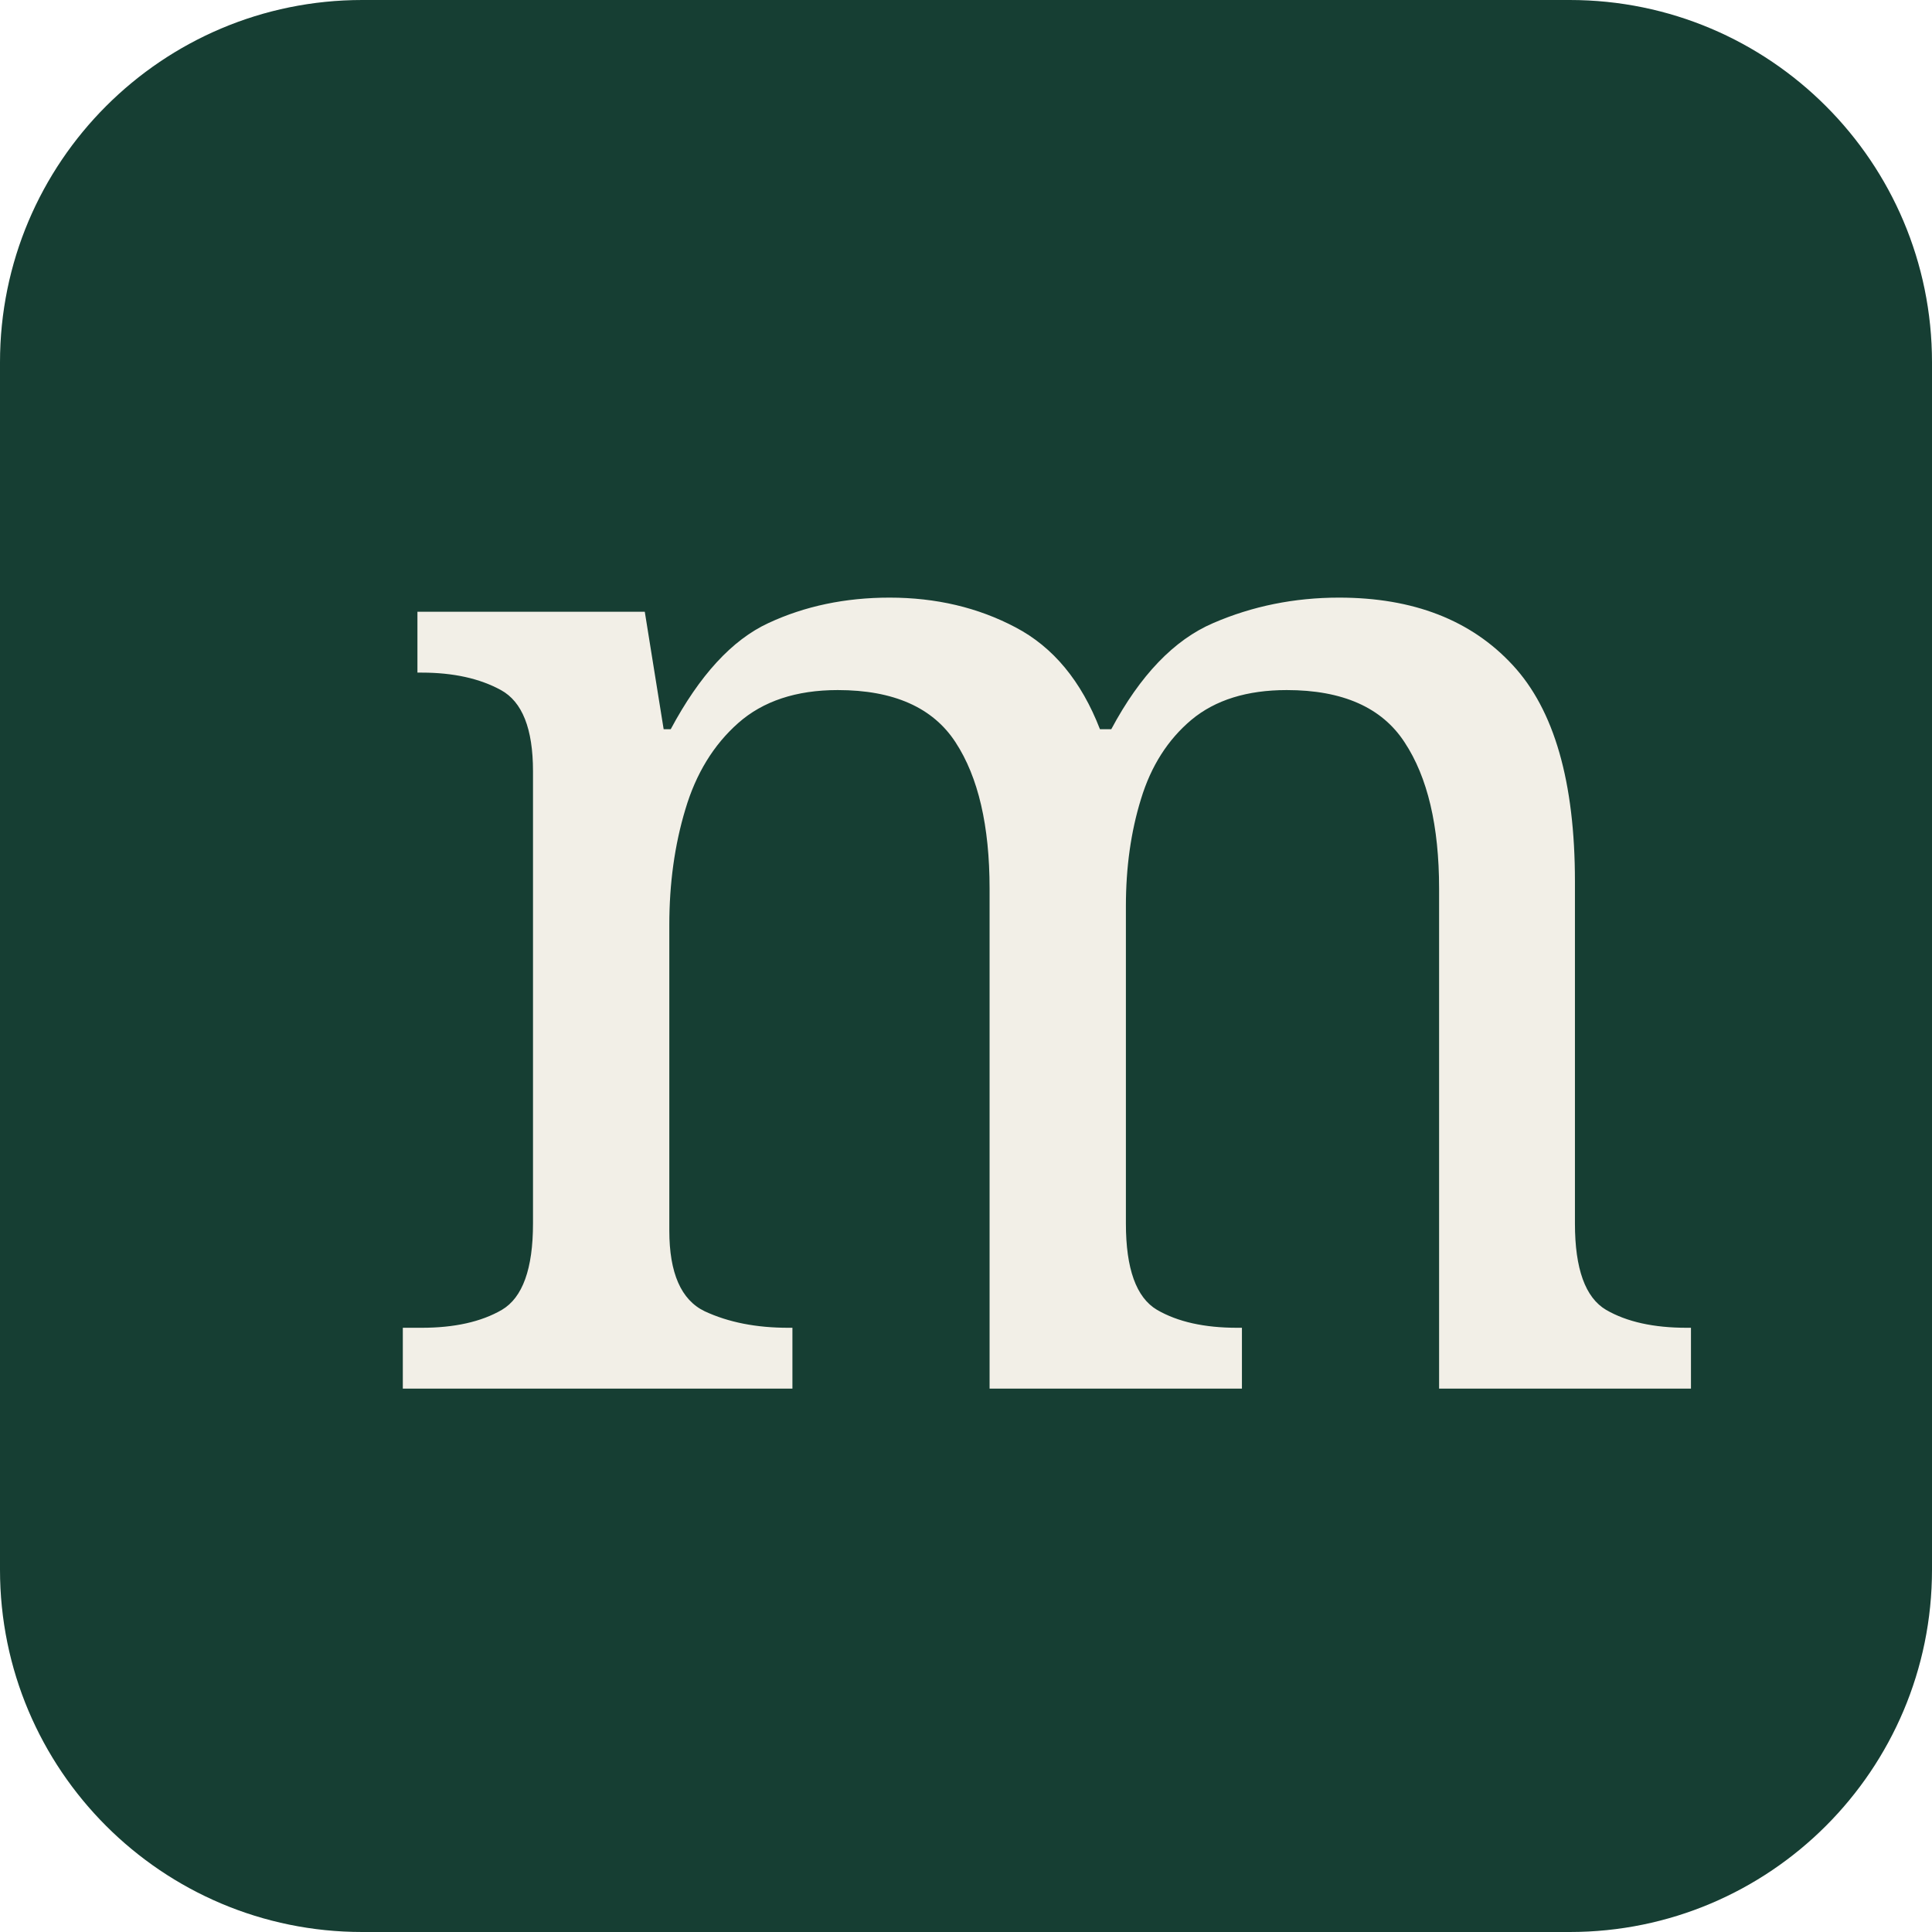
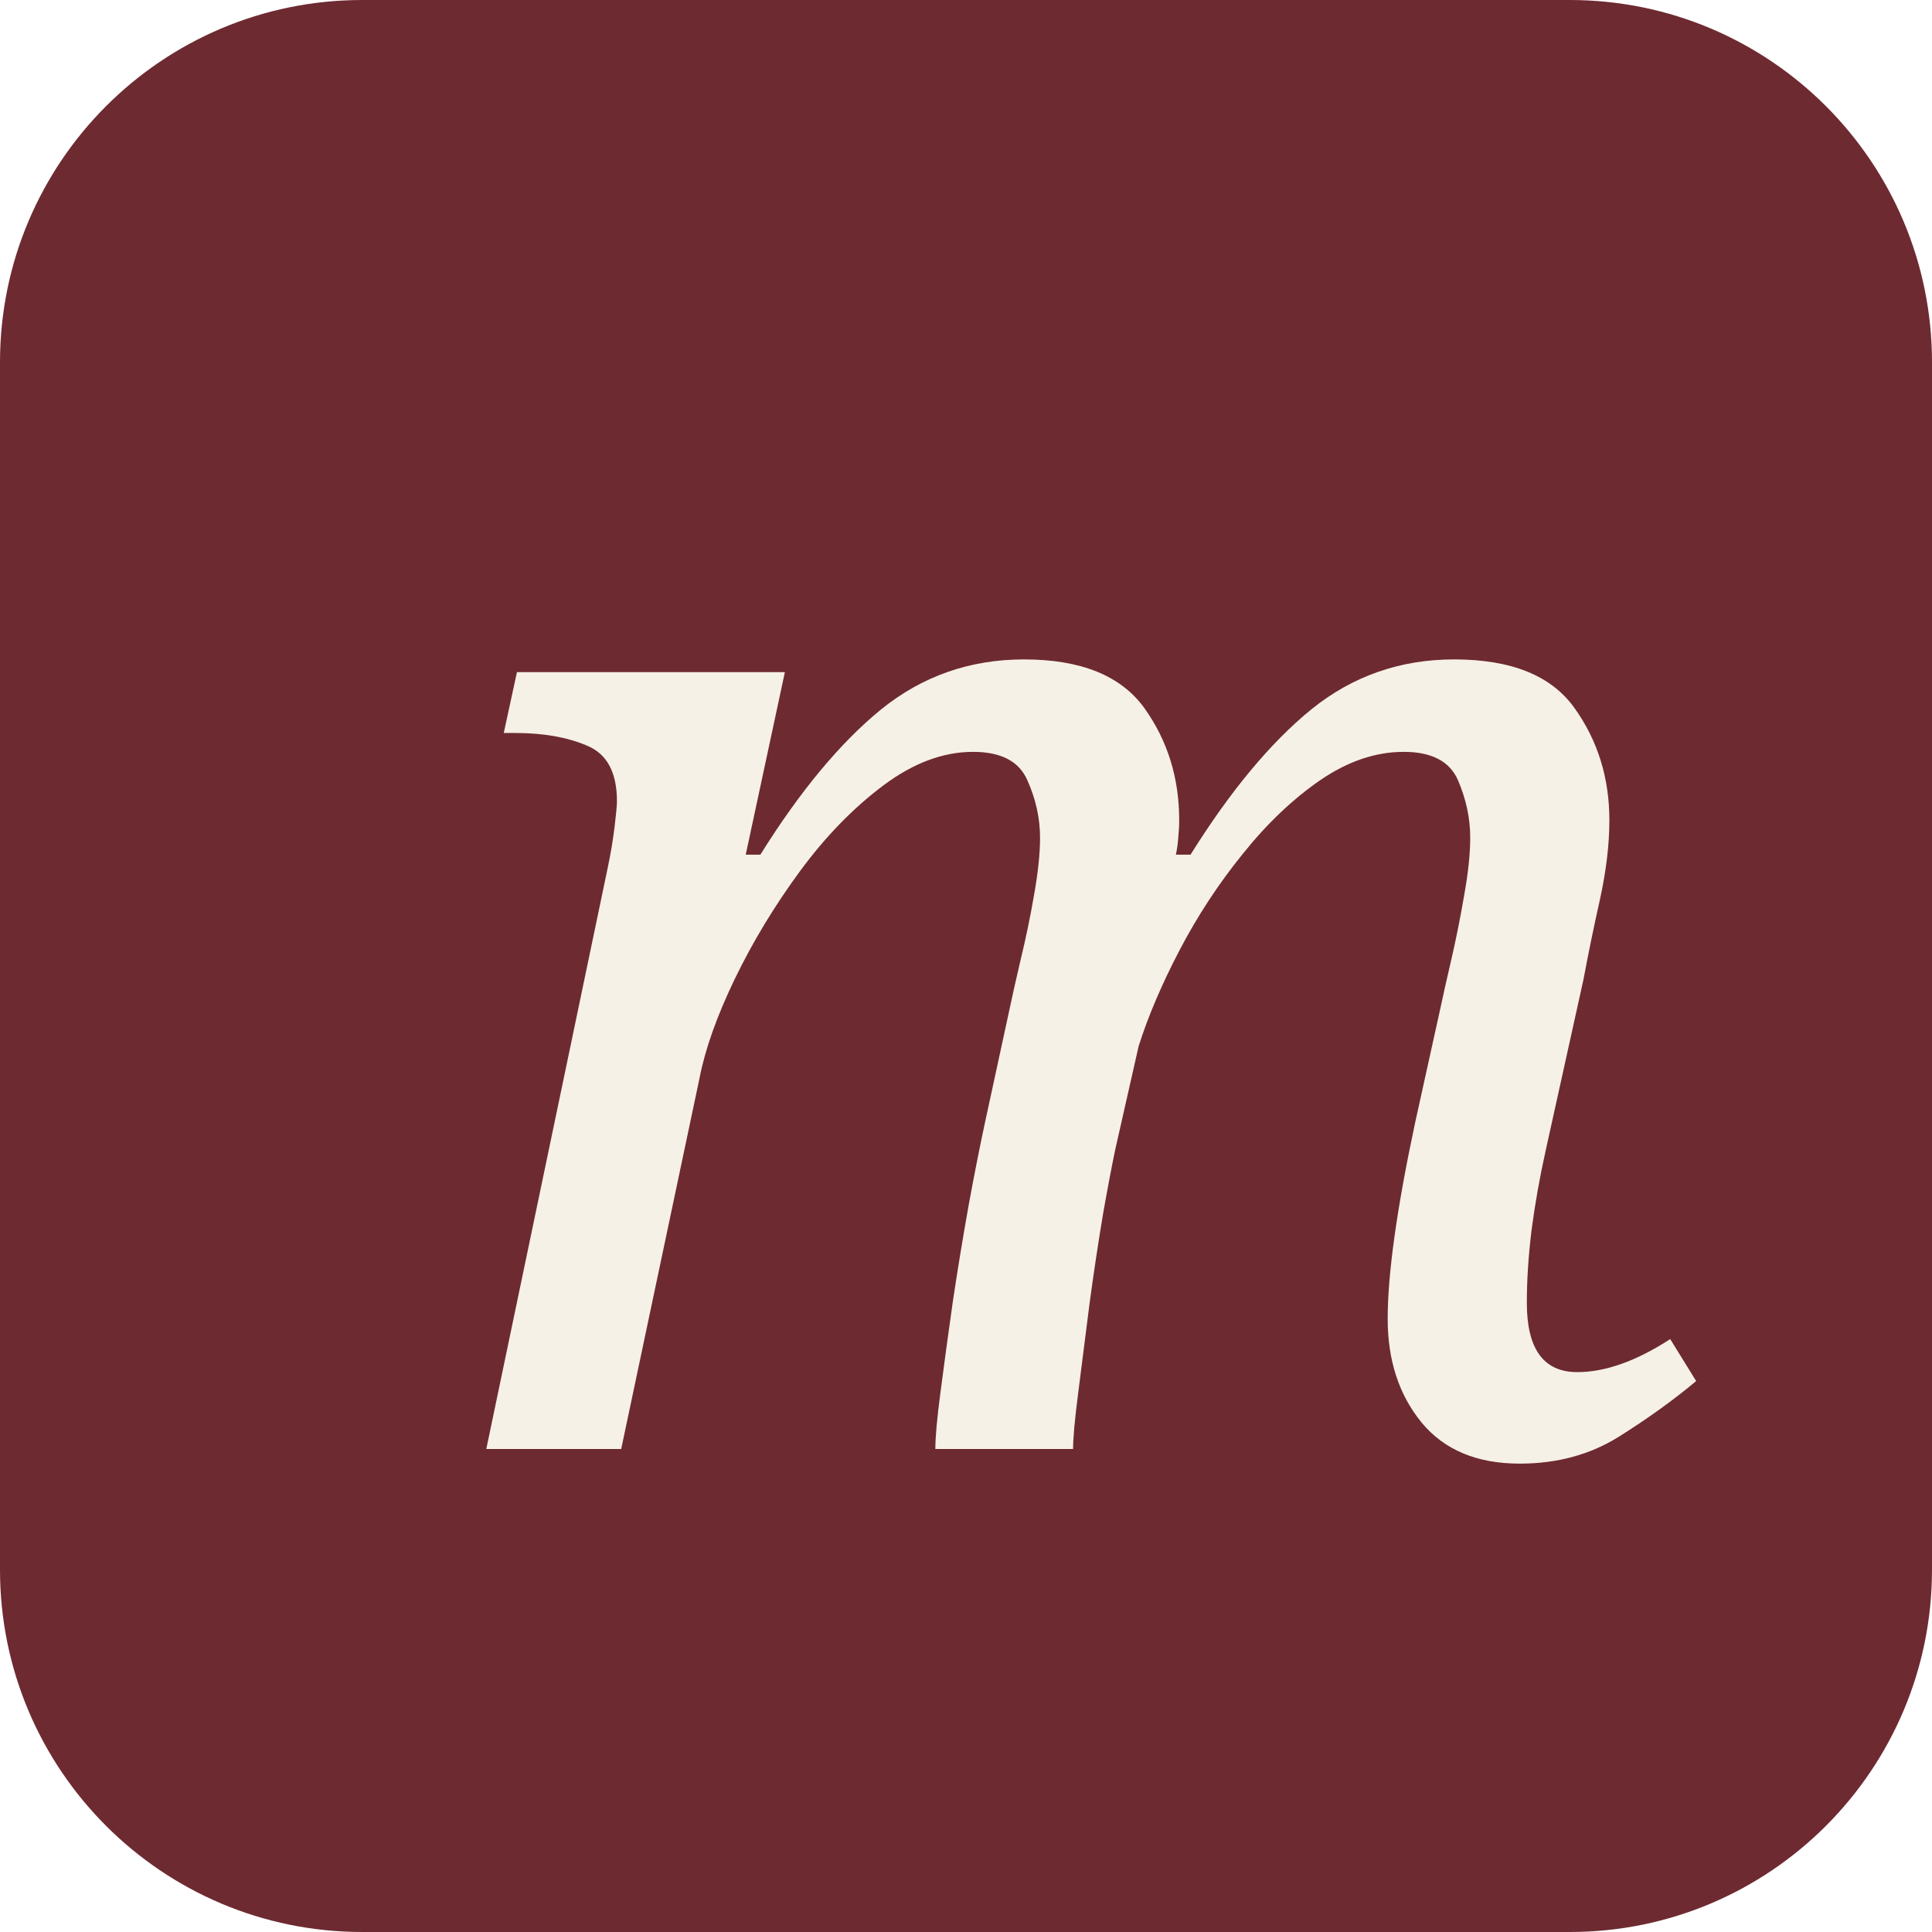
<svg xmlns="http://www.w3.org/2000/svg" viewBox="0 0 64 64">
-   <rect width="64" height="64" rx="12" fill="#163e33" />
-   <text x="12" y="46" fill="#f2efe7" font-family="Georgia" font-size="48">m</text>
+   <rect width="64" height="64" rx="12" fill="#6e2a31" />
+   <text x="14" y="48" fill="#f6f1e6" font-family="Georgia" font-size="48" font-style="italic">m</text>
</svg>
